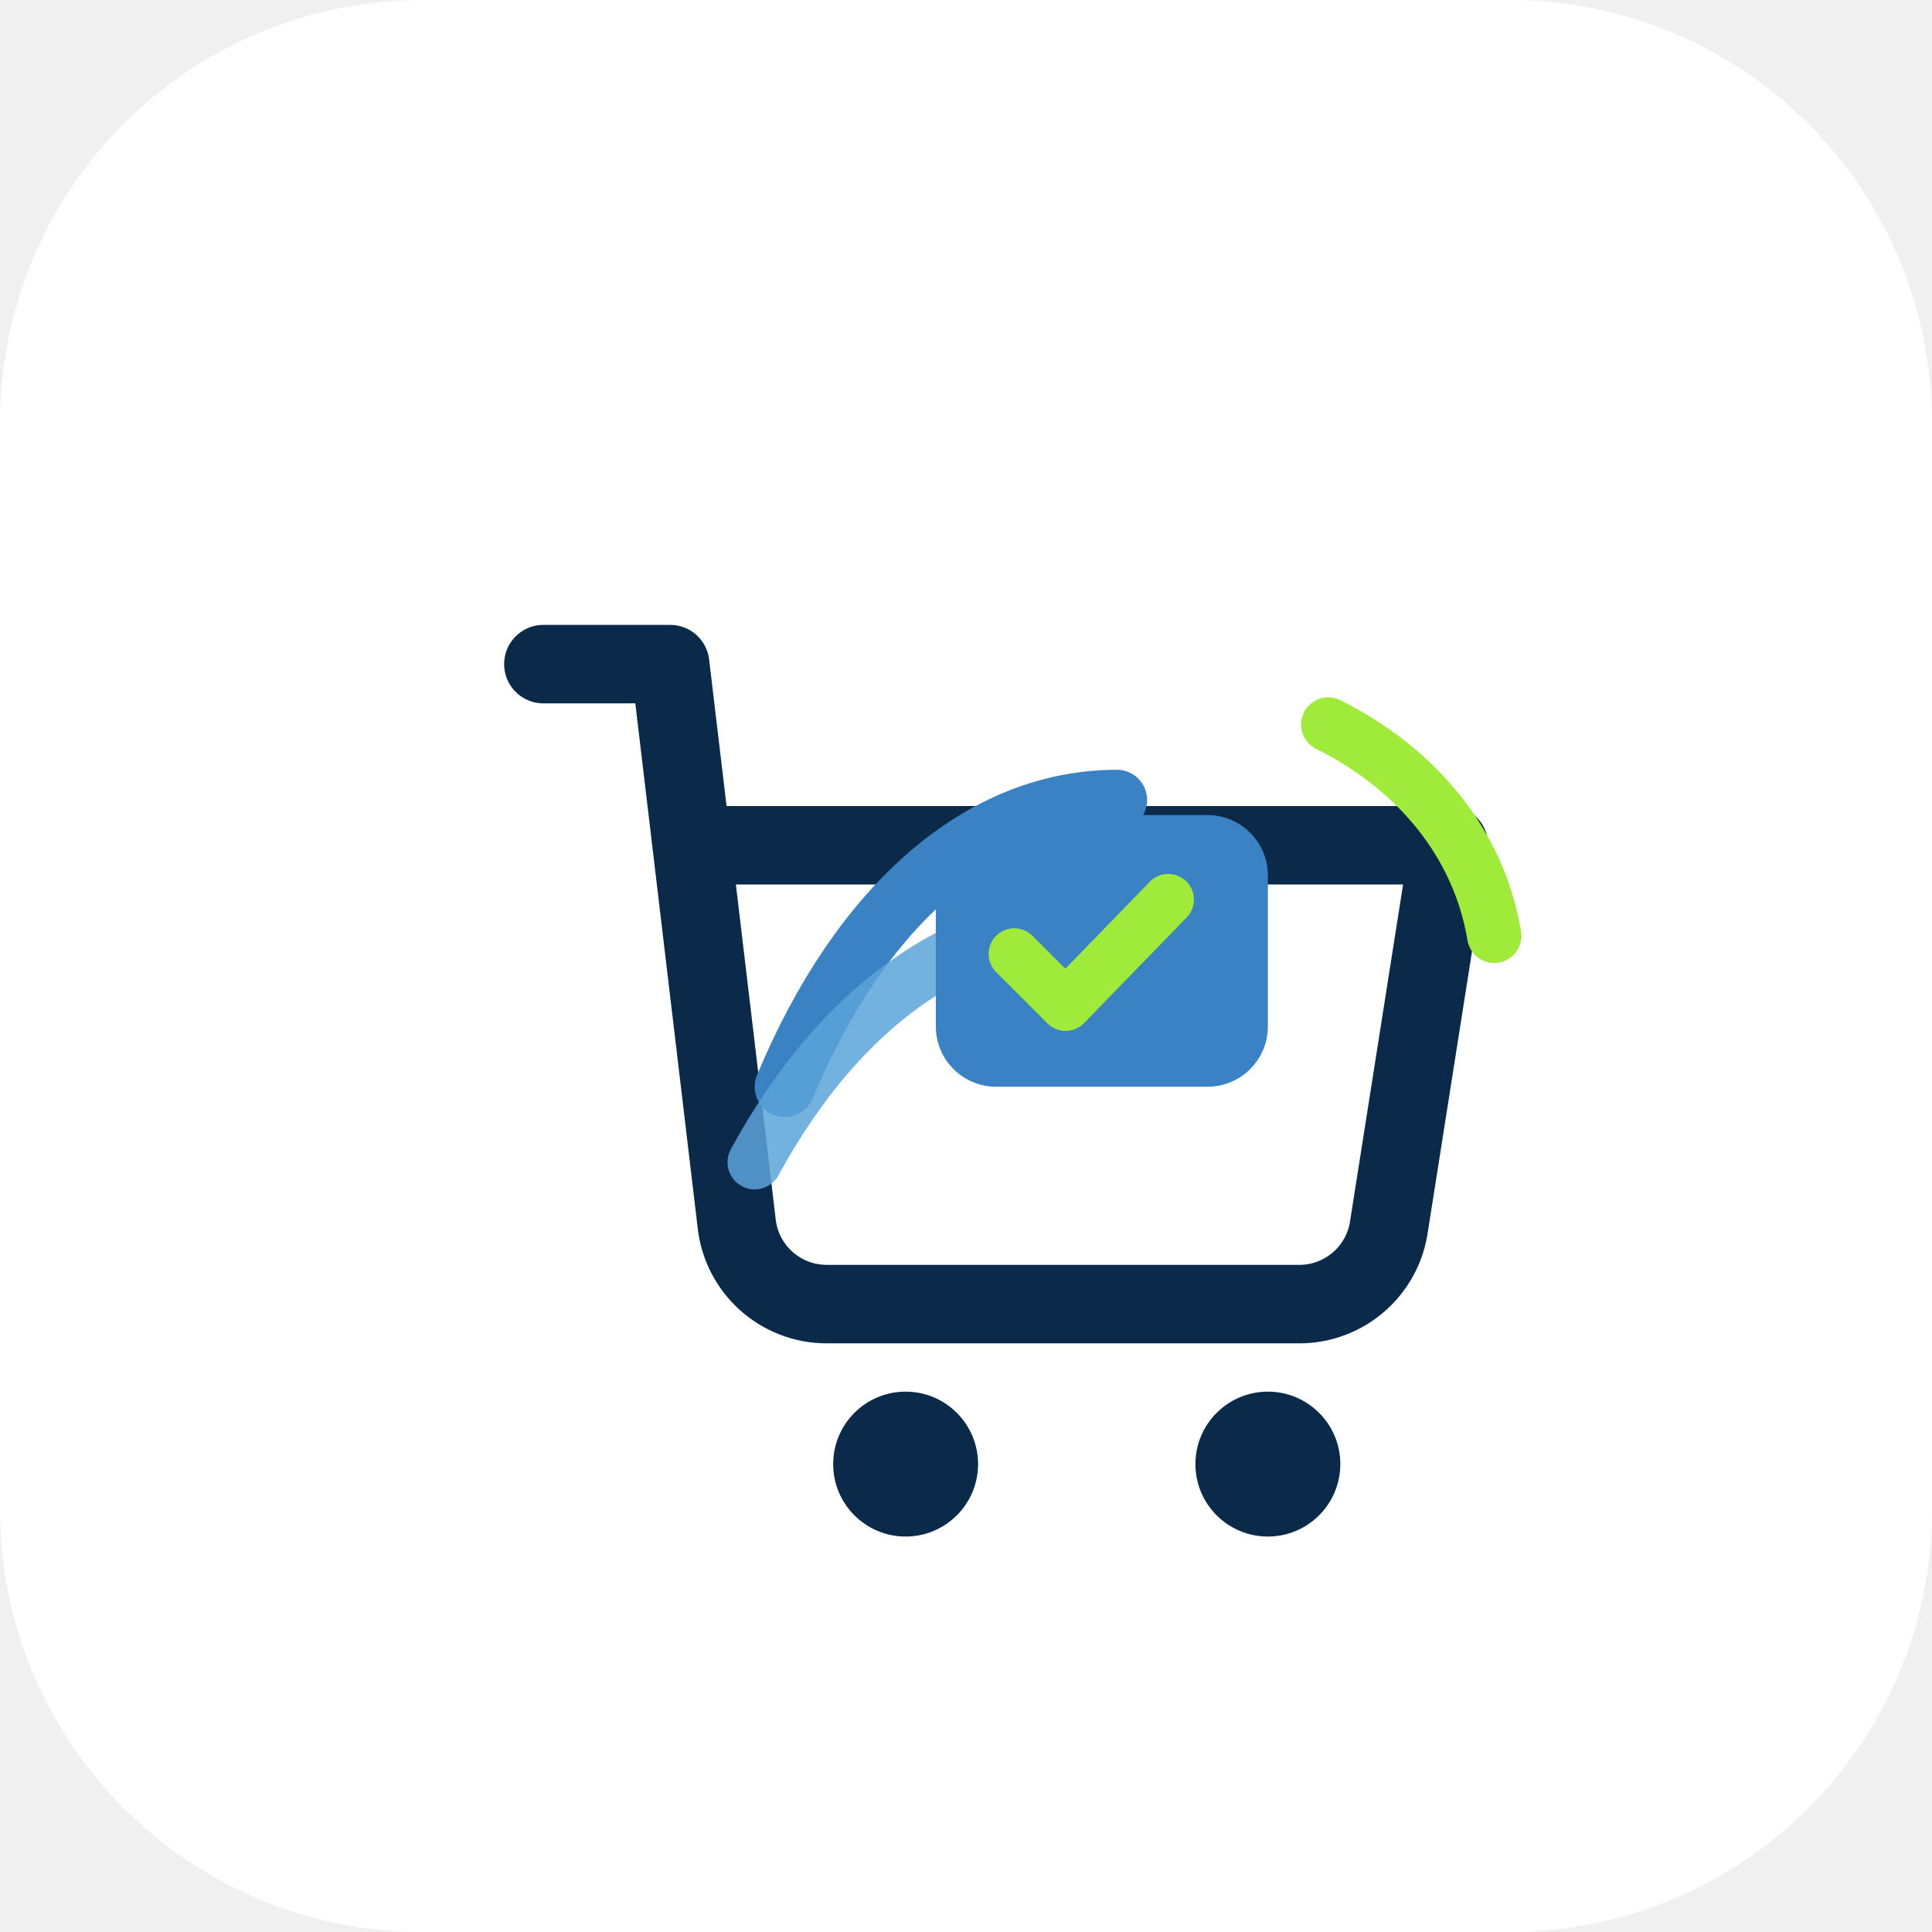
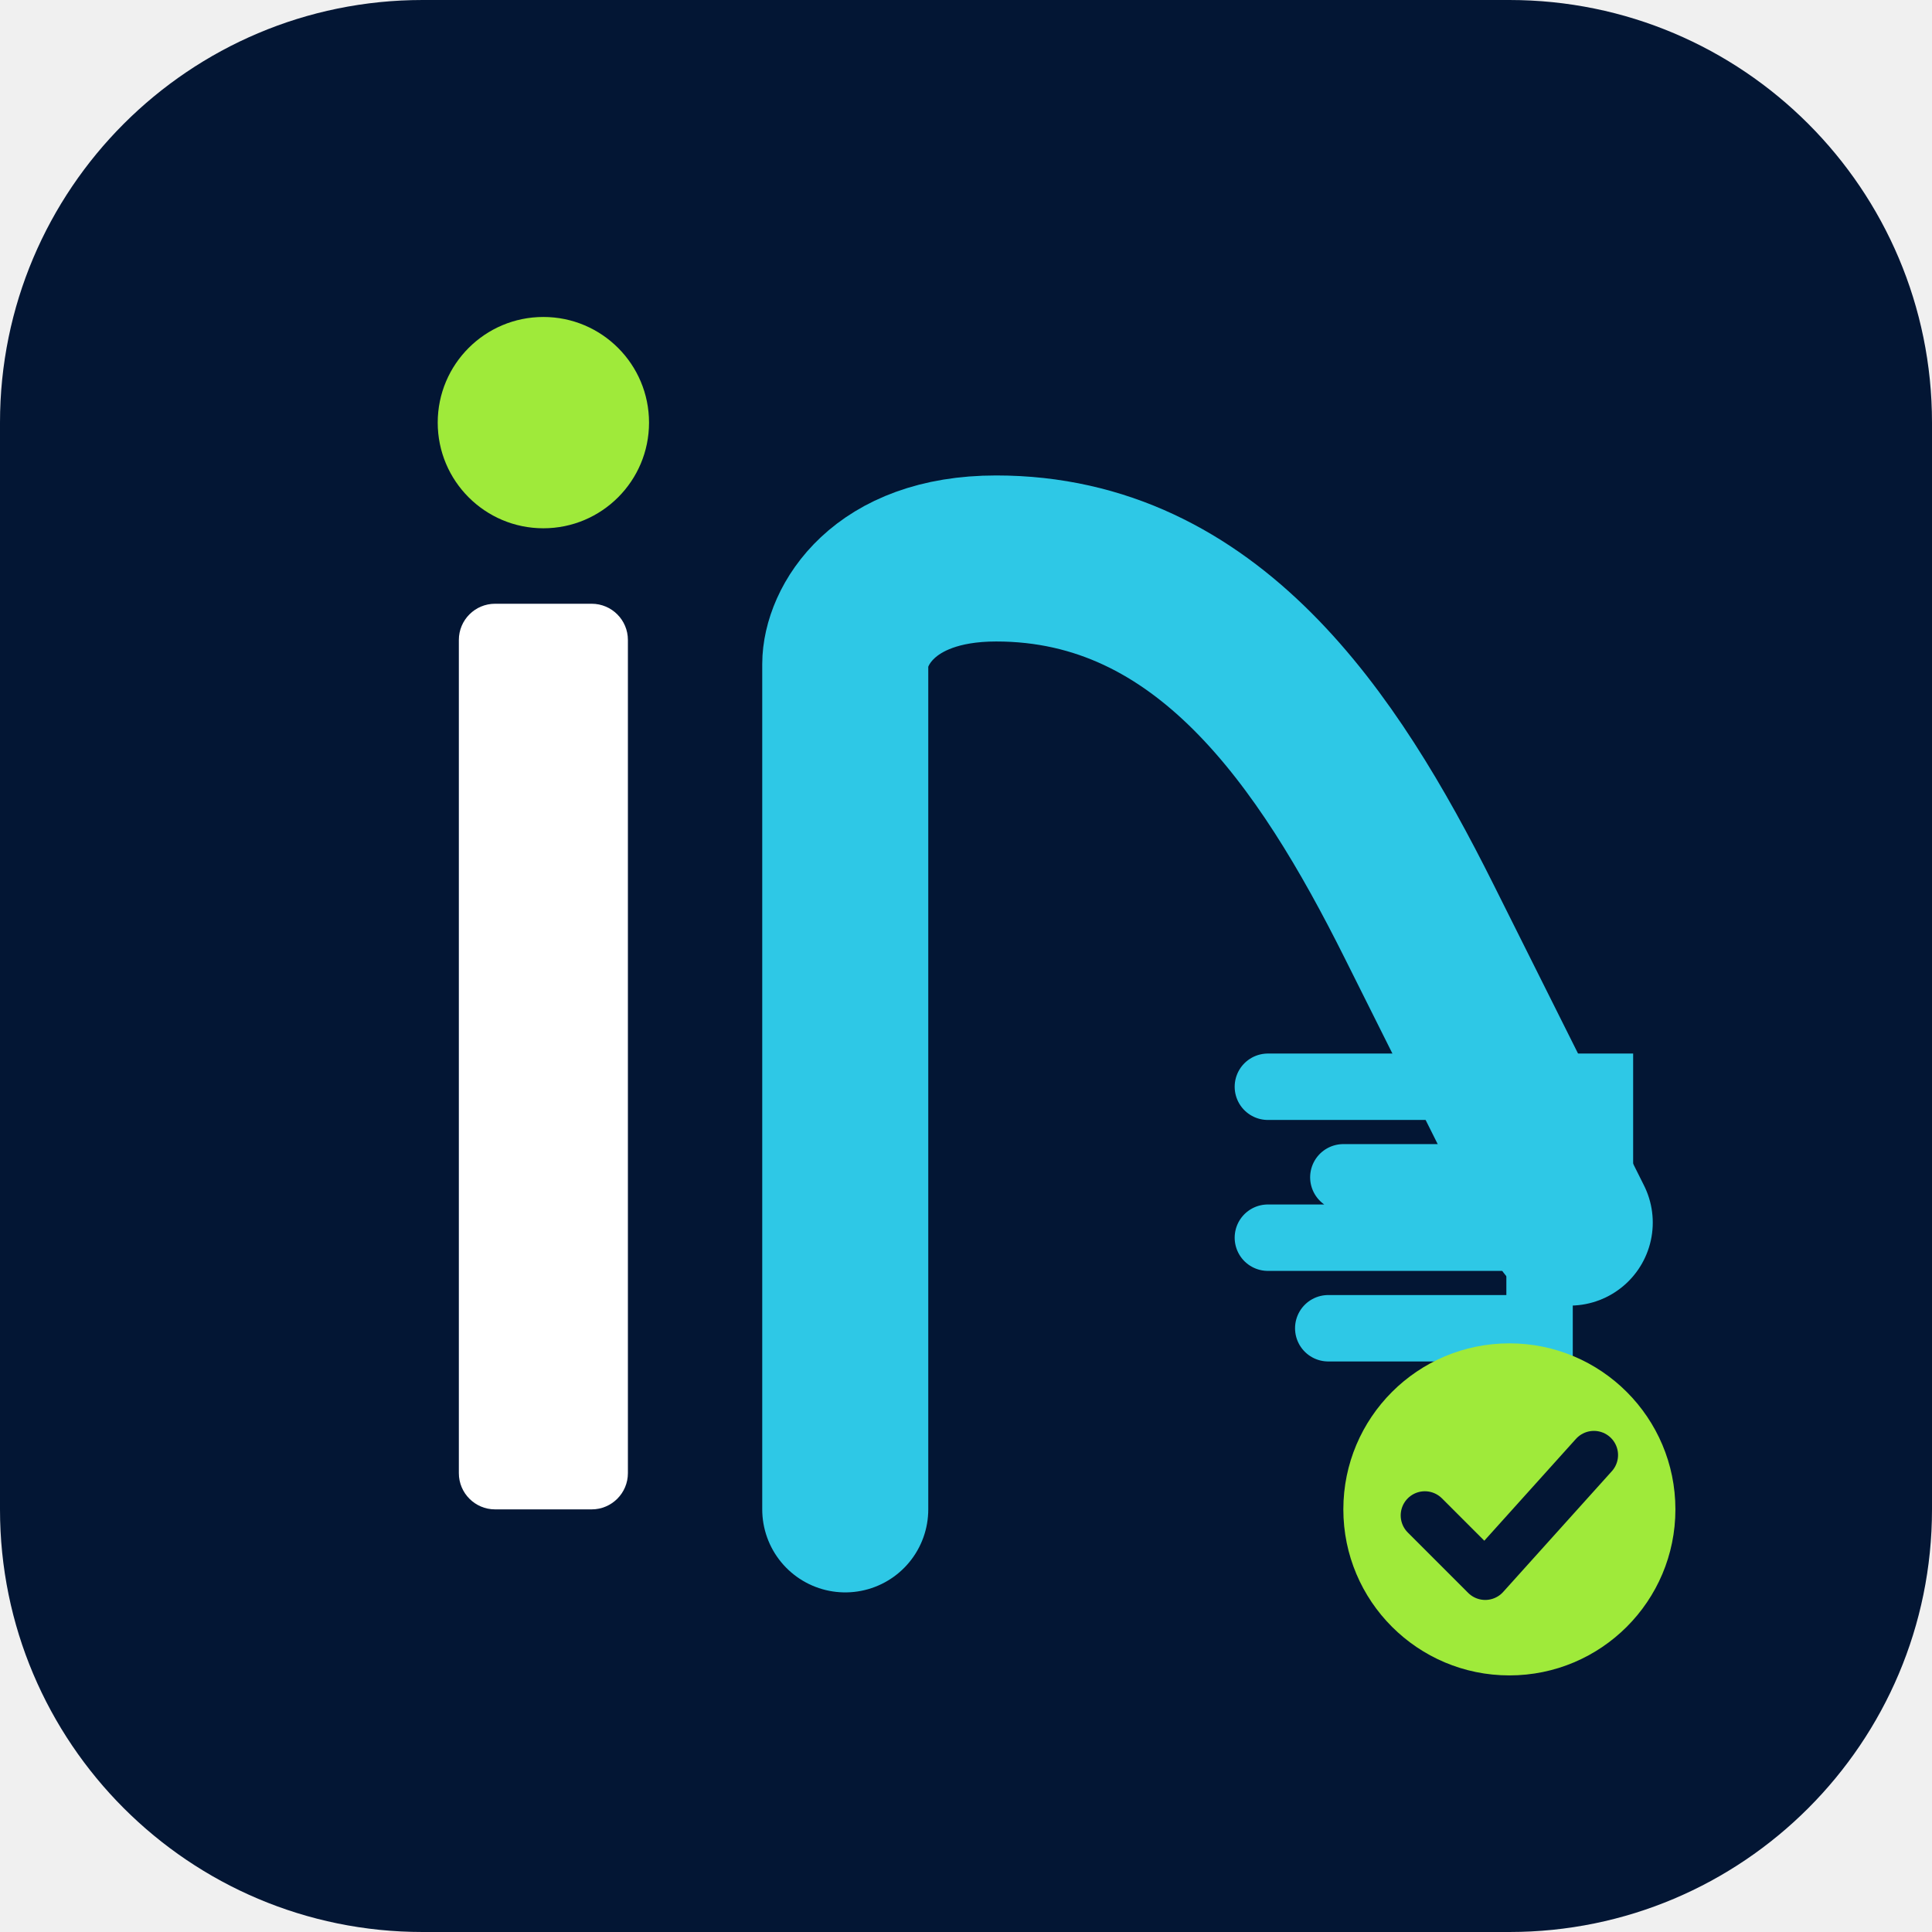
- <svg xmlns="http://www.w3.org/2000/svg" viewBox="0 0 64 64" fill="none" role="img" aria-label="Importnest">
-   <rect width="64" height="64" rx="14" fill="#FFFFFF" />
-   <path d="M18 22h4.2l2.2 18.5a3 3 0 0 0 3 2.7h15.6a3 3 0 0 0 3-2.5L48 28H24" stroke="#0B2A4A" stroke-width="2.6" stroke-linecap="round" stroke-linejoin="round" />
-   <circle cx="30" cy="48.5" r="2.4" fill="#0B2A4A" />
-   <circle cx="42" cy="48.5" r="2.4" fill="#0B2A4A" />
-   <path d="M26 36c2.5-6 6.5-9.5 11-9.5" stroke="#3B82C4" stroke-width="2" stroke-linecap="round" />
-   <path d="M25 38.5c3-5.5 7.2-8.2 12.2-8.2" stroke="#5BA3D9" stroke-width="1.8" stroke-linecap="round" opacity="0.85" />
-   <rect x="31" y="27" width="11" height="9" rx="2" fill="#3B82C4" />
-   <path d="M33.6 31.6l1.7 1.7 3.4-3.5" stroke="#9FEA3A" stroke-width="1.7" stroke-linecap="round" stroke-linejoin="round" />
-   <path d="M44 24c3 1.5 5 4 5.5 7" stroke="#9FEA3A" stroke-width="1.8" stroke-linecap="round" />
+ <svg xmlns="http://www.w3.org/2000/svg" viewBox="0 0 64 64" fill="none">
+   <rect width="64" height="64" rx="14" fill="#031634" />
+   <circle cx="18" cy="14" r="3.5" fill="#9FEA3A" />
+   <rect x="15.2" y="20" width="5.6" height="30" rx="1.2" fill="#ffffff" />
+   <path d="M28 50V22c0-1.2 1.2-3.5 5-3.5 7 0 11 6 14 12 2 4 5 10 5 10" stroke="#2EC8E6" stroke-width="5.5" stroke-linecap="round" fill="none" />
+   <path d="M42 36h11v3H44.5M42 41h9v3H44" stroke="#2EC8E6" stroke-width="2.2" stroke-linecap="round" />
+   <circle cx="50" cy="50" r="5.5" fill="#9FEA3A" />
+   <path d="M47.2 50.2l2 2 3.6-4" stroke="#031634" stroke-width="1.6" stroke-linecap="round" stroke-linejoin="round" />
</svg>
